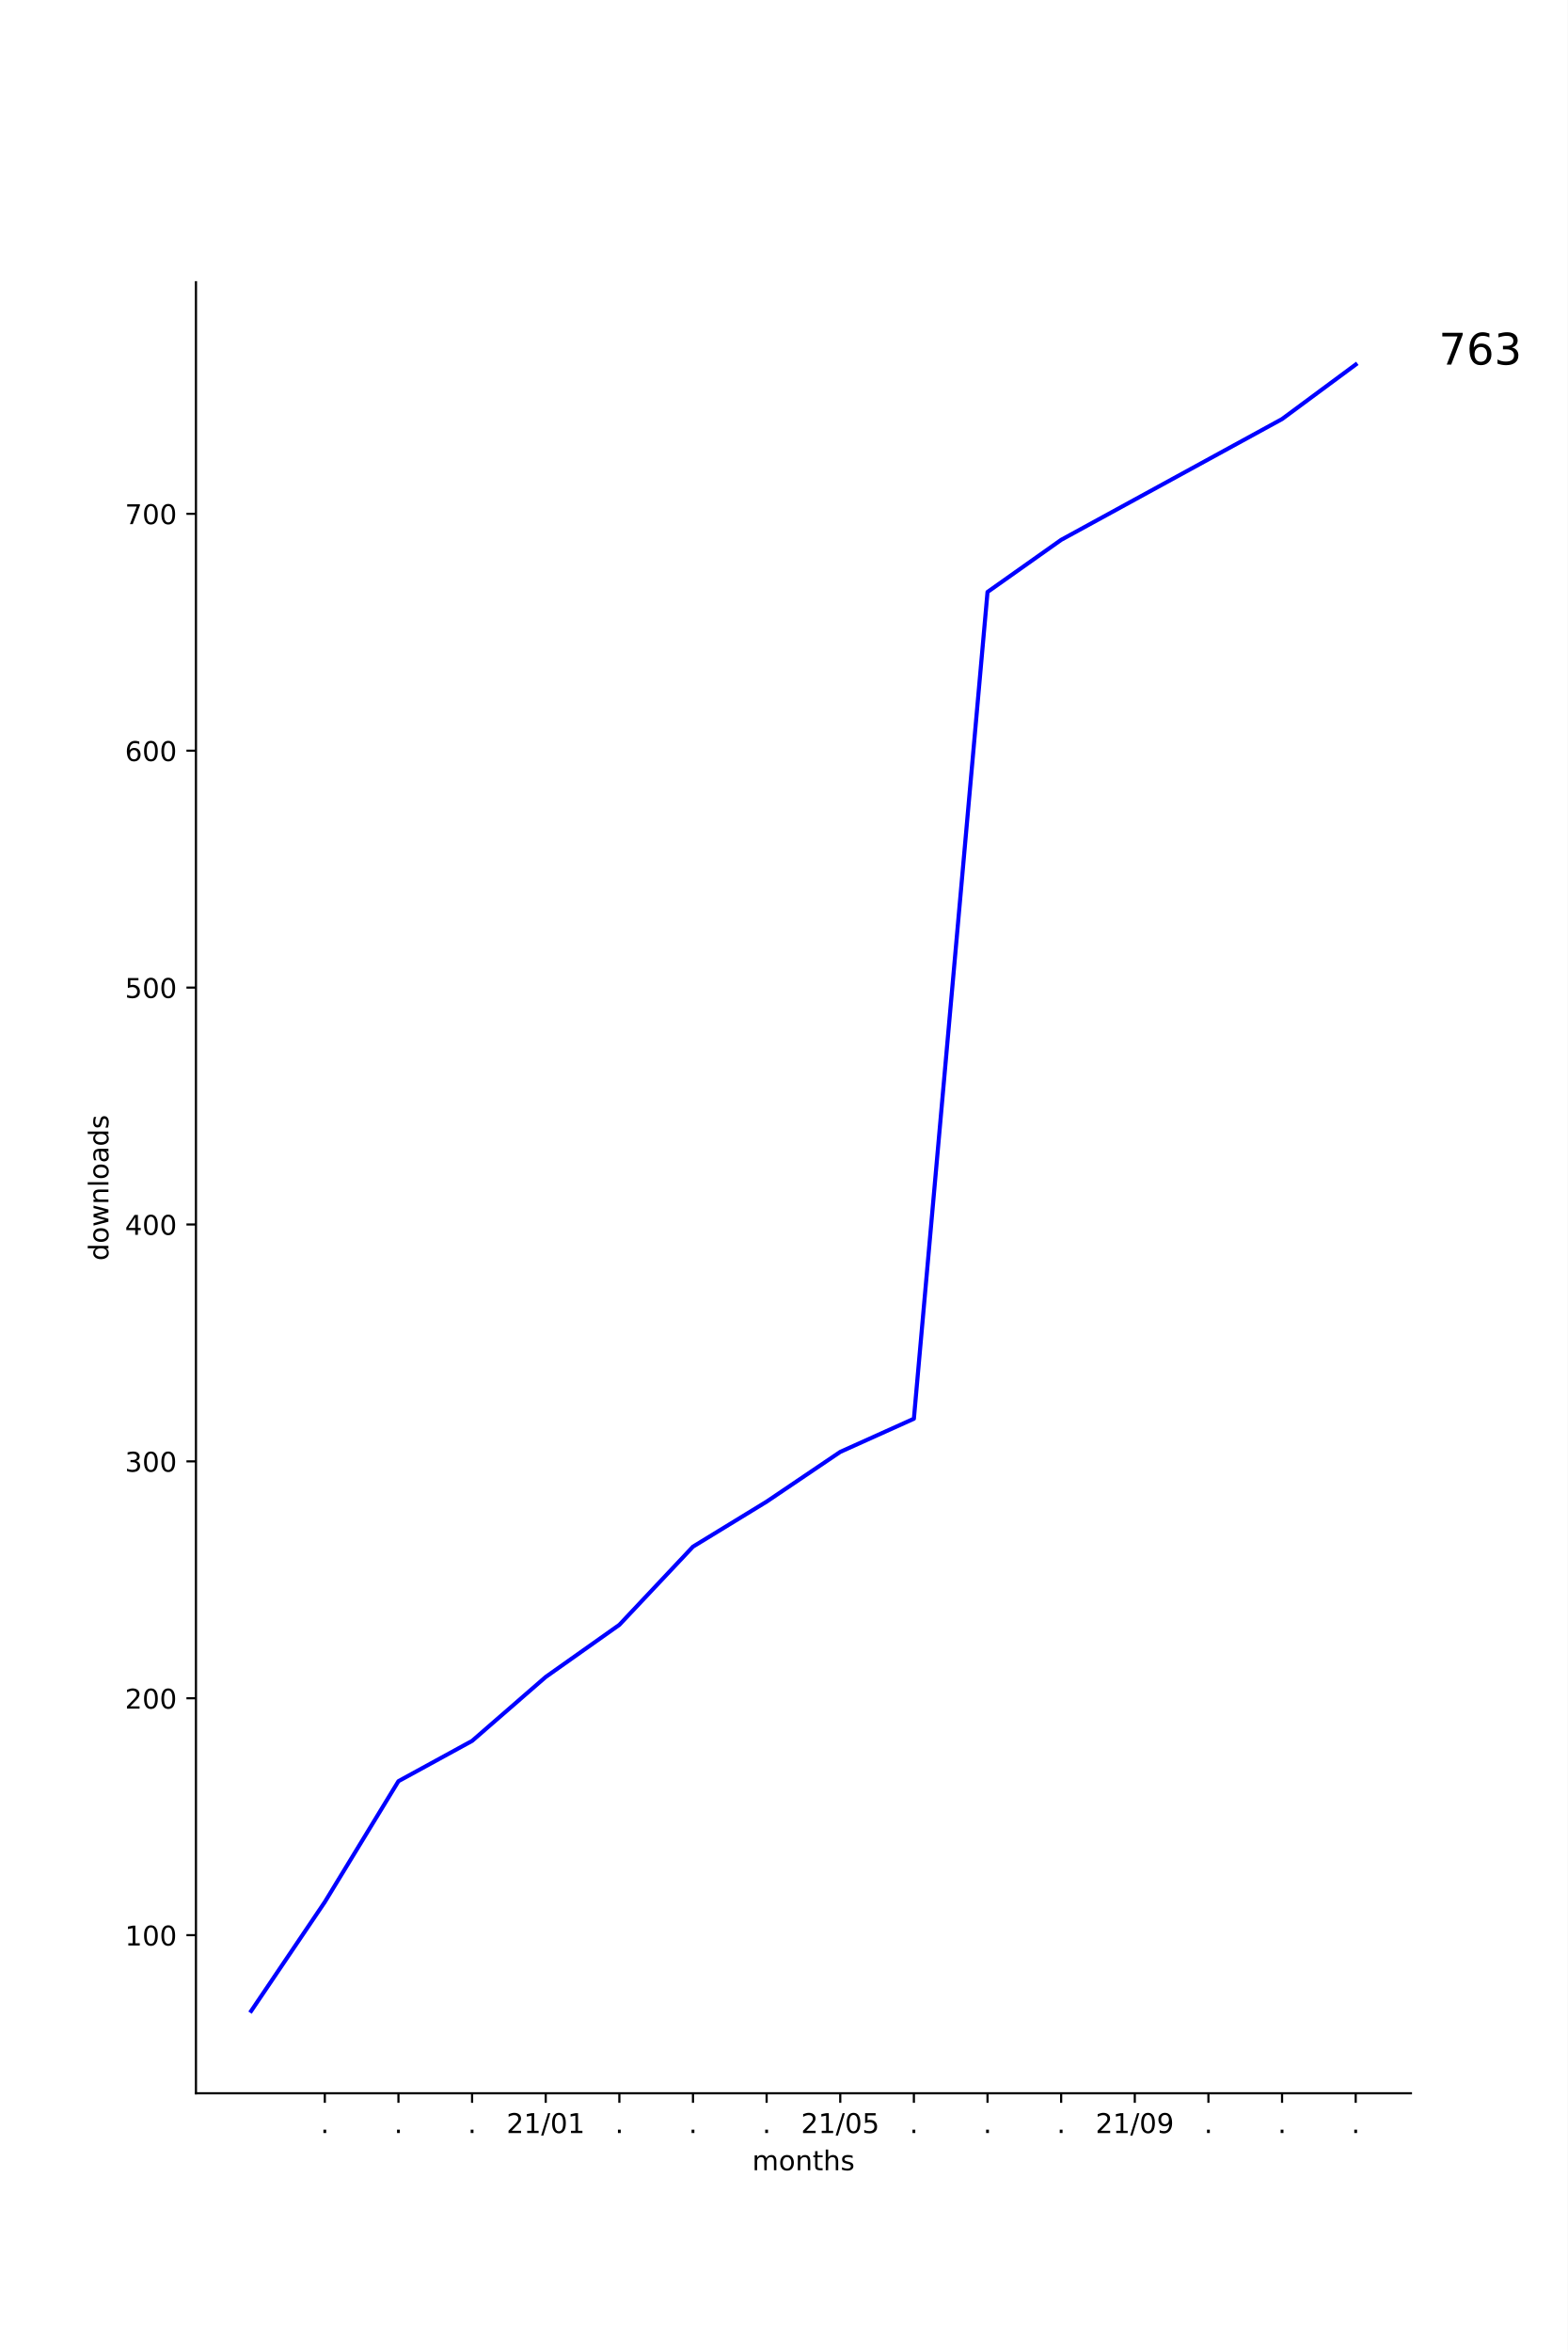
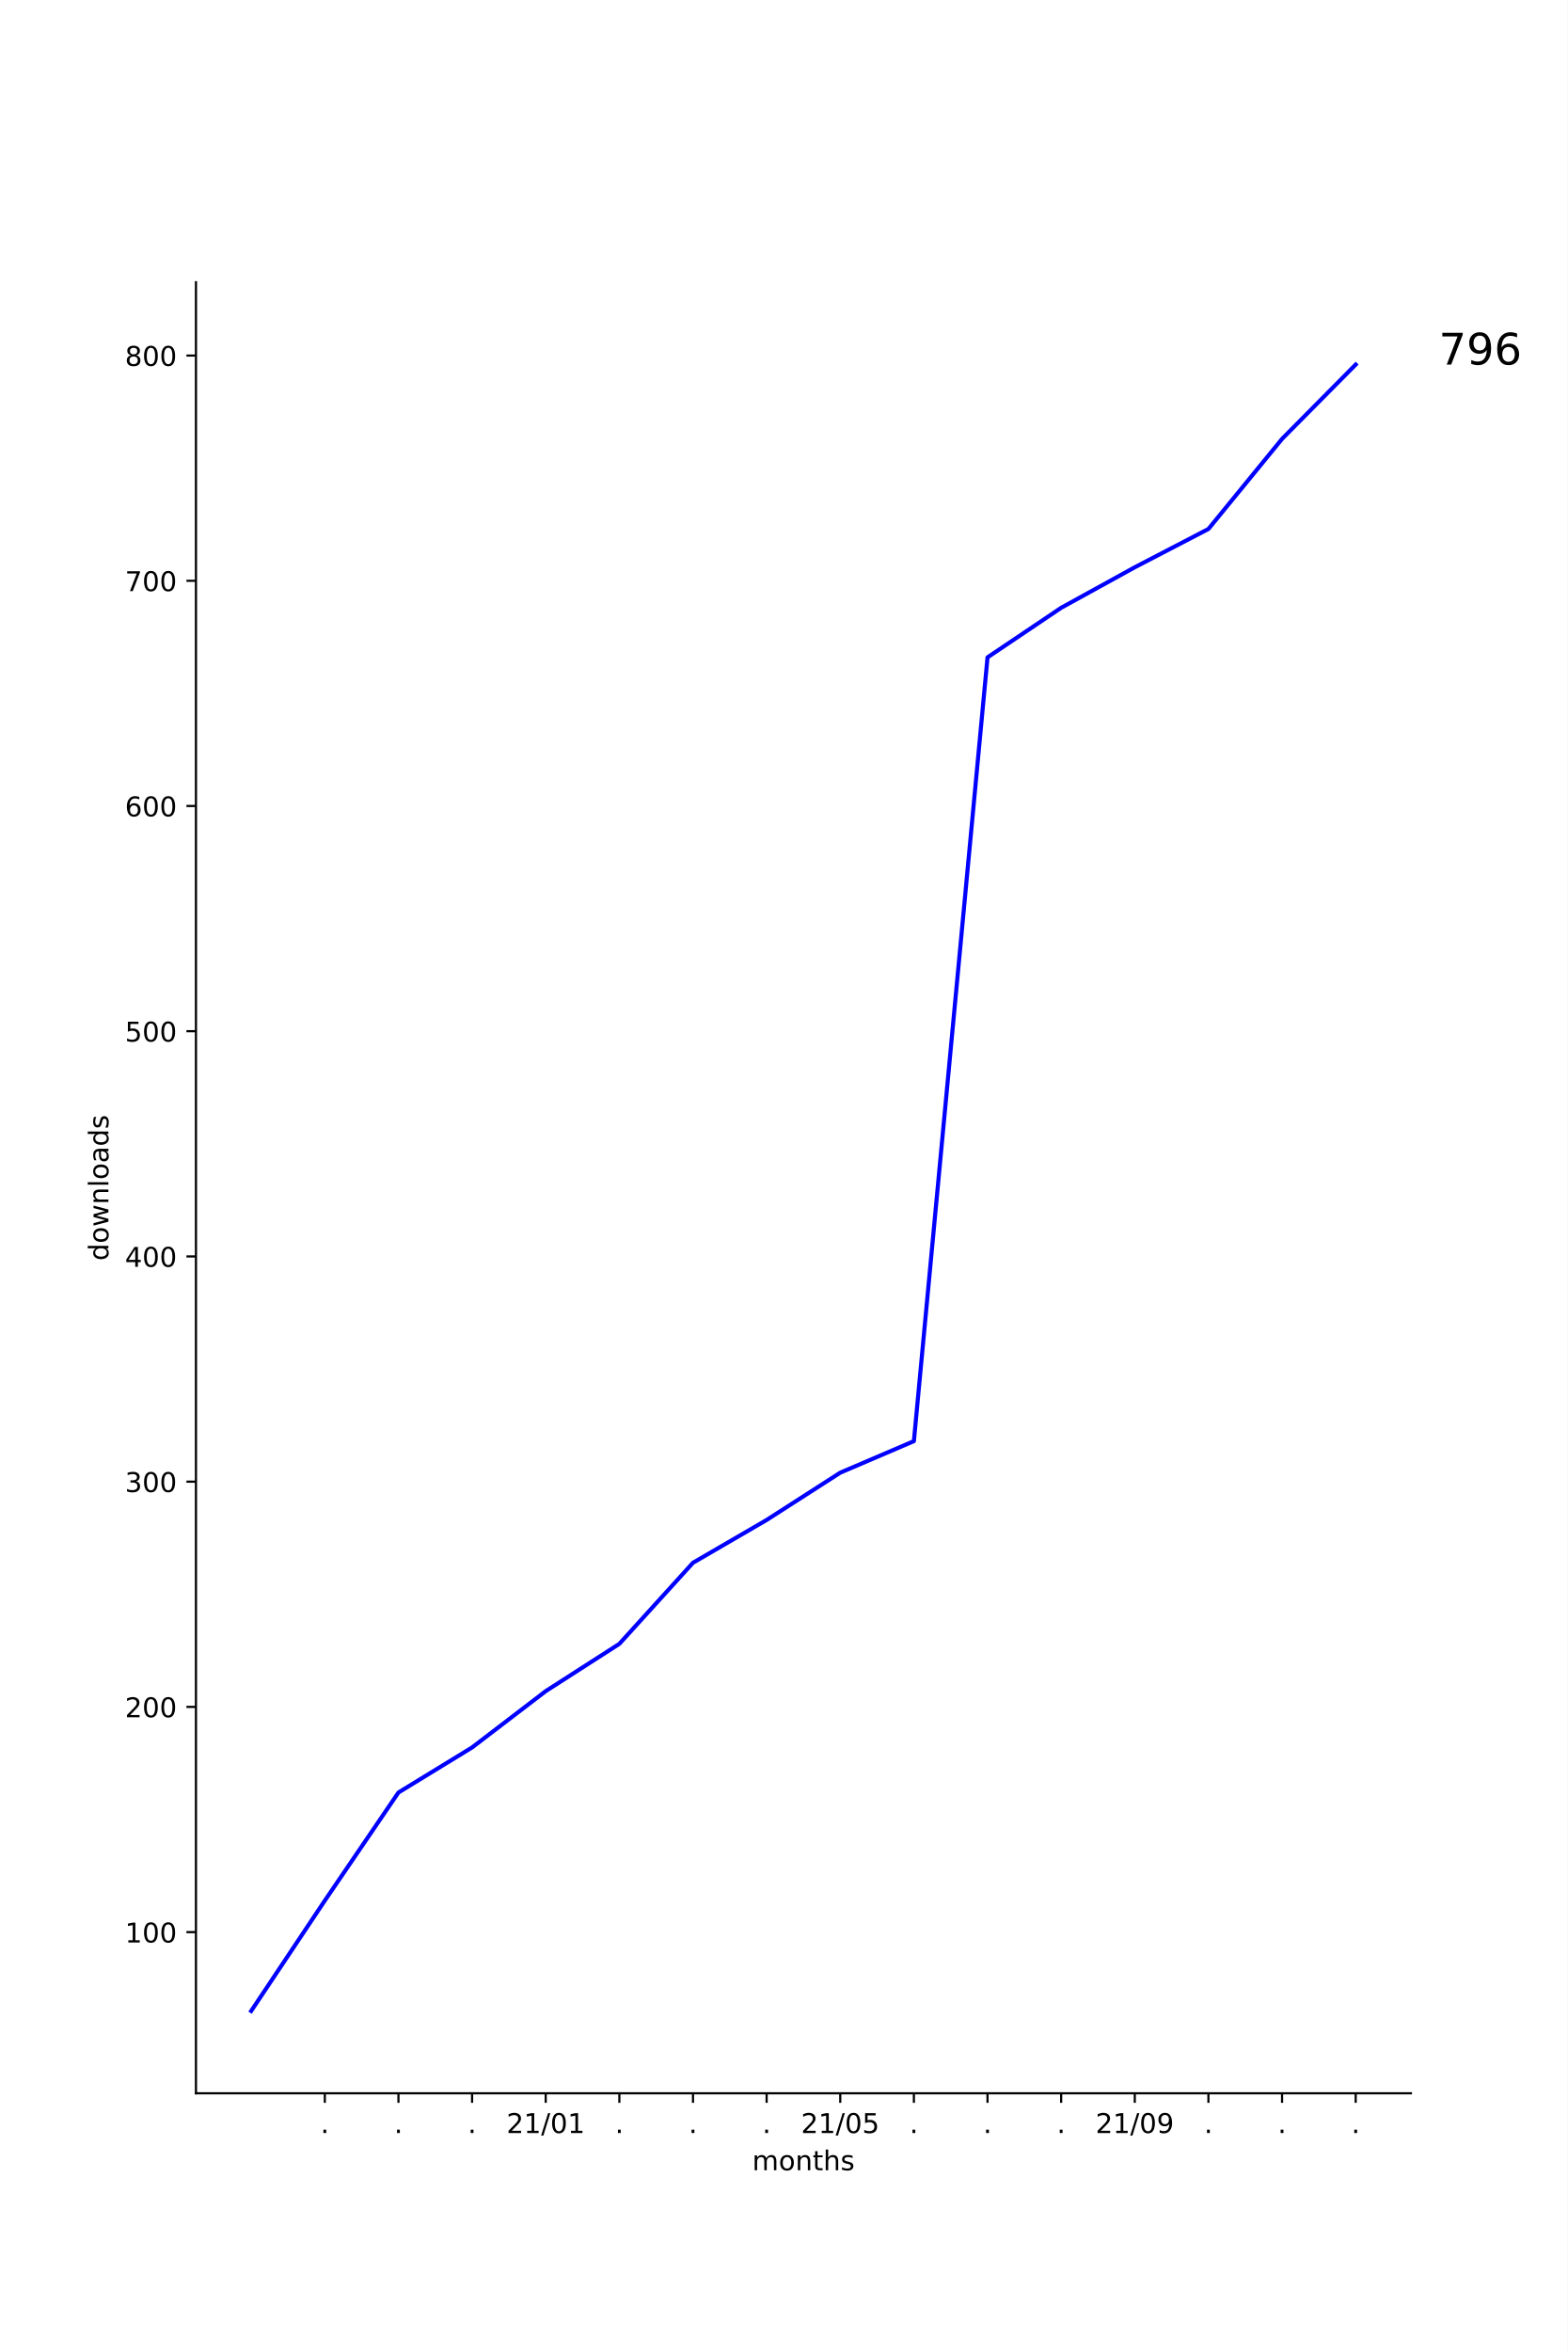
<svg xmlns="http://www.w3.org/2000/svg" xmlns:xlink="http://www.w3.org/1999/xlink" height="864pt" version="1.1" viewBox="0 0 576 864" width="576pt">
  <defs>
    <style type="text/css">*{stroke-linecap:butt;stroke-linejoin:round;}</style>
  </defs>
  <g id="figure_1">
    <g id="patch_1">
      <path d="M 0 864  L 576 864  L 576 0  L 0 0  z " style="fill:#ffffff;" />
    </g>
    <g id="axes_1">
      <g id="patch_2">
        <path d="M 72 768.96  L 518.4 768.96  L 518.4 103.68  L 72 103.68  z " style="fill:#ffffff;" />
      </g>
      <g id="matplotlib.axis_1">
        <g id="xtick_1">
          <g id="line2d_1">
            <defs>
-               <path d="M 0 0  L 0 3.5  " id="m53e065a49f" style="stroke:#000000;stroke-width:0.8;" />
+               <path d="M 0 0  L 0 3.5  " id="m0fa9cb2a23" style="stroke:#000000;stroke-width:0.8;" />
            </defs>
            <g>
-               <use style="stroke:#000000;stroke-width:0.8;" x="119.345" xlink:href="#m53e065a49f" y="768.96" />
+               <use style="stroke:#000000;stroke-width:0.8;" x="119.345" xlink:href="#m0fa9cb2a23" y="768.96" />
            </g>
          </g>
          <g id="text_1">
            <g transform="translate(117.7564 783.5584)scale(0.1 -0.1)">
              <defs>
                <path d="M 10.688 12.406  L 21 12.406  L 21 0  L 10.688 0  z " id="DejaVuSans-46" />
              </defs>
              <use xlink:href="#DejaVuSans-46" />
            </g>
          </g>
        </g>
        <g id="xtick_2">
          <g id="line2d_2">
            <g>
-               <use style="stroke:#000000;stroke-width:0.8;" x="146.4" xlink:href="#m53e065a49f" y="768.96" />
+               <use style="stroke:#000000;stroke-width:0.8;" x="146.4" xlink:href="#m0fa9cb2a23" y="768.96" />
            </g>
          </g>
          <g id="text_2">
            <g transform="translate(144.8109 783.5584)scale(0.1 -0.1)">
              <use xlink:href="#DejaVuSans-46" />
            </g>
          </g>
        </g>
        <g id="xtick_3">
          <g id="line2d_3">
            <g>
-               <use style="stroke:#000000;stroke-width:0.8;" x="173.455" xlink:href="#m53e065a49f" y="768.96" />
+               <use style="stroke:#000000;stroke-width:0.8;" x="173.455" xlink:href="#m0fa9cb2a23" y="768.96" />
            </g>
          </g>
          <g id="text_3">
            <g transform="translate(171.8655 783.5584)scale(0.1 -0.1)">
              <use xlink:href="#DejaVuSans-46" />
            </g>
          </g>
        </g>
        <g id="xtick_4">
          <g id="line2d_4">
            <g>
-               <use style="stroke:#000000;stroke-width:0.8;" x="200.509" xlink:href="#m53e065a49f" y="768.96" />
+               <use style="stroke:#000000;stroke-width:0.8;" x="200.509" xlink:href="#m0fa9cb2a23" y="768.96" />
            </g>
          </g>
          <g id="text_4">
            <g transform="translate(186.0997 783.5584)scale(0.1 -0.1)">
              <defs>
                <path d="M 19.188 8.297  L 53.609 8.297  L 53.609 0  L 7.328 0  L 7.328 8.297  Q 12.938 14.109 22.625 23.891  Q 32.328 33.688 34.812 36.531  Q 39.547 41.844 41.422 45.531  Q 43.312 49.219 43.312 52.781  Q 43.312 58.594 39.234 62.25  Q 35.156 65.922 28.609 65.922  Q 23.969 65.922 18.812 64.312  Q 13.672 62.703 7.812 59.422  L 7.812 69.391  Q 13.766 71.781 18.938 73  Q 24.125 74.219 28.422 74.219  Q 39.75 74.219 46.484 68.547  Q 53.219 62.891 53.219 53.422  Q 53.219 48.922 51.531 44.891  Q 49.859 40.875 45.406 35.406  Q 44.188 33.984 37.641 27.219  Q 31.109 20.453 19.188 8.297  z " id="DejaVuSans-50" />
                <path d="M 12.406 8.297  L 28.516 8.297  L 28.516 63.922  L 10.984 60.406  L 10.984 69.391  L 28.422 72.906  L 38.281 72.906  L 38.281 8.297  L 54.391 8.297  L 54.391 0  L 12.406 0  z " id="DejaVuSans-49" />
                <path d="M 25.391 72.906  L 33.688 72.906  L 8.297 -9.281  L 0 -9.281  z " id="DejaVuSans-47" />
                <path d="M 31.781 66.406  Q 24.172 66.406 20.328 58.906  Q 16.5 51.422 16.5 36.375  Q 16.5 21.391 20.328 13.891  Q 24.172 6.391 31.781 6.391  Q 39.453 6.391 43.281 13.891  Q 47.125 21.391 47.125 36.375  Q 47.125 51.422 43.281 58.906  Q 39.453 66.406 31.781 66.406  z M 31.781 74.219  Q 44.047 74.219 50.516 64.516  Q 56.984 54.828 56.984 36.375  Q 56.984 17.969 50.516 8.266  Q 44.047 -1.422 31.781 -1.422  Q 19.531 -1.422 13.062 8.266  Q 6.594 17.969 6.594 36.375  Q 6.594 54.828 13.062 64.516  Q 19.531 74.219 31.781 74.219  z " id="DejaVuSans-48" />
              </defs>
              <use xlink:href="#DejaVuSans-50" />
              <use x="63.623" xlink:href="#DejaVuSans-49" />
              <use x="127.246" xlink:href="#DejaVuSans-47" />
              <use x="160.938" xlink:href="#DejaVuSans-48" />
              <use x="224.561" xlink:href="#DejaVuSans-49" />
            </g>
          </g>
        </g>
        <g id="xtick_5">
          <g id="line2d_5">
            <g>
-               <use style="stroke:#000000;stroke-width:0.8;" x="227.564" xlink:href="#m53e065a49f" y="768.96" />
+               <use style="stroke:#000000;stroke-width:0.8;" x="227.564" xlink:href="#m0fa9cb2a23" y="768.96" />
            </g>
          </g>
          <g id="text_5">
            <g transform="translate(225.9746 783.5584)scale(0.1 -0.1)">
              <use xlink:href="#DejaVuSans-46" />
            </g>
          </g>
        </g>
        <g id="xtick_6">
          <g id="line2d_6">
            <g>
-               <use style="stroke:#000000;stroke-width:0.8;" x="254.618" xlink:href="#m53e065a49f" y="768.96" />
+               <use style="stroke:#000000;stroke-width:0.8;" x="254.618" xlink:href="#m0fa9cb2a23" y="768.96" />
            </g>
          </g>
          <g id="text_6">
            <g transform="translate(253.0291 783.5584)scale(0.1 -0.1)">
              <use xlink:href="#DejaVuSans-46" />
            </g>
          </g>
        </g>
        <g id="xtick_7">
          <g id="line2d_7">
            <g>
-               <use style="stroke:#000000;stroke-width:0.8;" x="281.673" xlink:href="#m53e065a49f" y="768.96" />
+               <use style="stroke:#000000;stroke-width:0.8;" x="281.673" xlink:href="#m0fa9cb2a23" y="768.96" />
            </g>
          </g>
          <g id="text_7">
            <g transform="translate(280.0837 783.5584)scale(0.1 -0.1)">
              <use xlink:href="#DejaVuSans-46" />
            </g>
          </g>
        </g>
        <g id="xtick_8">
          <g id="line2d_8">
            <g>
-               <use style="stroke:#000000;stroke-width:0.8;" x="308.727" xlink:href="#m53e065a49f" y="768.96" />
+               <use style="stroke:#000000;stroke-width:0.8;" x="308.727" xlink:href="#m0fa9cb2a23" y="768.96" />
            </g>
          </g>
          <g id="text_8">
            <g transform="translate(294.3179 783.5584)scale(0.1 -0.1)">
              <defs>
                <path d="M 10.797 72.906  L 49.516 72.906  L 49.516 64.594  L 19.828 64.594  L 19.828 46.734  Q 21.969 47.469 24.109 47.828  Q 26.266 48.188 28.422 48.188  Q 40.625 48.188 47.75 41.5  Q 54.891 34.812 54.891 23.391  Q 54.891 11.625 47.562 5.094  Q 40.234 -1.422 26.906 -1.422  Q 22.312 -1.422 17.547 -0.641  Q 12.797 0.141 7.719 1.703  L 7.719 11.625  Q 12.109 9.234 16.797 8.062  Q 21.484 6.891 26.703 6.891  Q 35.156 6.891 40.078 11.328  Q 45.016 15.766 45.016 23.391  Q 45.016 31 40.078 35.438  Q 35.156 39.891 26.703 39.891  Q 22.75 39.891 18.812 39.016  Q 14.891 38.141 10.797 36.281  z " id="DejaVuSans-53" />
              </defs>
              <use xlink:href="#DejaVuSans-50" />
              <use x="63.623" xlink:href="#DejaVuSans-49" />
              <use x="127.246" xlink:href="#DejaVuSans-47" />
              <use x="160.938" xlink:href="#DejaVuSans-48" />
              <use x="224.561" xlink:href="#DejaVuSans-53" />
            </g>
          </g>
        </g>
        <g id="xtick_9">
          <g id="line2d_9">
            <g>
-               <use style="stroke:#000000;stroke-width:0.8;" x="335.782" xlink:href="#m53e065a49f" y="768.96" />
+               <use style="stroke:#000000;stroke-width:0.8;" x="335.782" xlink:href="#m0fa9cb2a23" y="768.96" />
            </g>
          </g>
          <g id="text_9">
            <g transform="translate(334.1928 783.5584)scale(0.1 -0.1)">
              <use xlink:href="#DejaVuSans-46" />
            </g>
          </g>
        </g>
        <g id="xtick_10">
          <g id="line2d_10">
            <g>
-               <use style="stroke:#000000;stroke-width:0.8;" x="362.836" xlink:href="#m53e065a49f" y="768.96" />
+               <use style="stroke:#000000;stroke-width:0.8;" x="362.836" xlink:href="#m0fa9cb2a23" y="768.96" />
            </g>
          </g>
          <g id="text_10">
            <g transform="translate(361.2473 783.5584)scale(0.1 -0.1)">
              <use xlink:href="#DejaVuSans-46" />
            </g>
          </g>
        </g>
        <g id="xtick_11">
          <g id="line2d_11">
            <g>
-               <use style="stroke:#000000;stroke-width:0.8;" x="389.891" xlink:href="#m53e065a49f" y="768.96" />
+               <use style="stroke:#000000;stroke-width:0.8;" x="389.891" xlink:href="#m0fa9cb2a23" y="768.96" />
            </g>
          </g>
          <g id="text_11">
            <g transform="translate(388.3018 783.5584)scale(0.1 -0.1)">
              <use xlink:href="#DejaVuSans-46" />
            </g>
          </g>
        </g>
        <g id="xtick_12">
          <g id="line2d_12">
            <g>
-               <use style="stroke:#000000;stroke-width:0.8;" x="416.945" xlink:href="#m53e065a49f" y="768.96" />
+               <use style="stroke:#000000;stroke-width:0.8;" x="416.945" xlink:href="#m0fa9cb2a23" y="768.96" />
            </g>
          </g>
          <g id="text_12">
            <g transform="translate(402.5361 783.5584)scale(0.1 -0.1)">
              <defs>
                <path d="M 10.984 1.516  L 10.984 10.5  Q 14.703 8.734 18.5 7.812  Q 22.312 6.891 25.984 6.891  Q 35.75 6.891 40.891 13.453  Q 46.047 20.016 46.781 33.406  Q 43.953 29.203 39.594 26.953  Q 35.25 24.703 29.984 24.703  Q 19.047 24.703 12.672 31.312  Q 6.297 37.938 6.297 49.422  Q 6.297 60.641 12.938 67.422  Q 19.578 74.219 30.609 74.219  Q 43.266 74.219 49.922 64.516  Q 56.594 54.828 56.594 36.375  Q 56.594 19.141 48.406 8.859  Q 40.234 -1.422 26.422 -1.422  Q 22.703 -1.422 18.891 -0.688  Q 15.094 0.047 10.984 1.516  z M 30.609 32.422  Q 37.25 32.422 41.125 36.953  Q 45.016 41.5 45.016 49.422  Q 45.016 57.281 41.125 61.844  Q 37.25 66.406 30.609 66.406  Q 23.969 66.406 20.094 61.844  Q 16.219 57.281 16.219 49.422  Q 16.219 41.5 20.094 36.953  Q 23.969 32.422 30.609 32.422  z " id="DejaVuSans-57" />
              </defs>
              <use xlink:href="#DejaVuSans-50" />
              <use x="63.623" xlink:href="#DejaVuSans-49" />
              <use x="127.246" xlink:href="#DejaVuSans-47" />
              <use x="160.938" xlink:href="#DejaVuSans-48" />
              <use x="224.561" xlink:href="#DejaVuSans-57" />
            </g>
          </g>
        </g>
        <g id="xtick_13">
          <g id="line2d_13">
            <g>
-               <use style="stroke:#000000;stroke-width:0.8;" x="444" xlink:href="#m53e065a49f" y="768.96" />
+               <use style="stroke:#000000;stroke-width:0.8;" x="444" xlink:href="#m0fa9cb2a23" y="768.96" />
            </g>
          </g>
          <g id="text_13">
            <g transform="translate(442.4109 783.5584)scale(0.1 -0.1)">
              <use xlink:href="#DejaVuSans-46" />
            </g>
          </g>
        </g>
        <g id="xtick_14">
          <g id="line2d_14">
            <g>
-               <use style="stroke:#000000;stroke-width:0.8;" x="471.055" xlink:href="#m53e065a49f" y="768.96" />
+               <use style="stroke:#000000;stroke-width:0.8;" x="471.055" xlink:href="#m0fa9cb2a23" y="768.96" />
            </g>
          </g>
          <g id="text_14">
            <g transform="translate(469.4655 783.5584)scale(0.1 -0.1)">
              <use xlink:href="#DejaVuSans-46" />
            </g>
          </g>
        </g>
        <g id="xtick_15">
          <g id="line2d_15">
            <g>
-               <use style="stroke:#000000;stroke-width:0.8;" x="498.109" xlink:href="#m53e065a49f" y="768.96" />
+               <use style="stroke:#000000;stroke-width:0.8;" x="498.109" xlink:href="#m0fa9cb2a23" y="768.96" />
            </g>
          </g>
          <g id="text_15">
            <g transform="translate(496.52 783.5584)scale(0.1 -0.1)">
              <use xlink:href="#DejaVuSans-46" />
            </g>
          </g>
        </g>
        <g id="text_16">
          <g transform="translate(276.368 797.2366)scale(0.1 -0.1)">
            <defs>
              <path d="M 52 44.188  Q 55.375 50.25 60.062 53.125  Q 64.75 56 71.094 56  Q 79.641 56 84.281 50.016  Q 88.922 44.047 88.922 33.016  L 88.922 0  L 79.891 0  L 79.891 32.719  Q 79.891 40.578 77.094 44.375  Q 74.312 48.188 68.609 48.188  Q 61.625 48.188 57.562 43.547  Q 53.516 38.922 53.516 30.906  L 53.516 0  L 44.484 0  L 44.484 32.719  Q 44.484 40.625 41.703 44.406  Q 38.922 48.188 33.109 48.188  Q 26.219 48.188 22.156 43.531  Q 18.109 38.875 18.109 30.906  L 18.109 0  L 9.078 0  L 9.078 54.688  L 18.109 54.688  L 18.109 46.188  Q 21.188 51.219 25.484 53.609  Q 29.781 56 35.688 56  Q 41.656 56 45.828 52.969  Q 50 49.953 52 44.188  z " id="DejaVuSans-109" />
              <path d="M 30.609 48.391  Q 23.391 48.391 19.188 42.75  Q 14.984 37.109 14.984 27.297  Q 14.984 17.484 19.156 11.844  Q 23.344 6.203 30.609 6.203  Q 37.797 6.203 41.984 11.859  Q 46.188 17.531 46.188 27.297  Q 46.188 37.016 41.984 42.703  Q 37.797 48.391 30.609 48.391  z M 30.609 56  Q 42.328 56 49.016 48.375  Q 55.719 40.766 55.719 27.297  Q 55.719 13.875 49.016 6.219  Q 42.328 -1.422 30.609 -1.422  Q 18.844 -1.422 12.172 6.219  Q 5.516 13.875 5.516 27.297  Q 5.516 40.766 12.172 48.375  Q 18.844 56 30.609 56  z " id="DejaVuSans-111" />
              <path d="M 54.891 33.016  L 54.891 0  L 45.906 0  L 45.906 32.719  Q 45.906 40.484 42.875 44.328  Q 39.844 48.188 33.797 48.188  Q 26.516 48.188 22.312 43.547  Q 18.109 38.922 18.109 30.906  L 18.109 0  L 9.078 0  L 9.078 54.688  L 18.109 54.688  L 18.109 46.188  Q 21.344 51.125 25.703 53.562  Q 30.078 56 35.797 56  Q 45.219 56 50.047 50.172  Q 54.891 44.344 54.891 33.016  z " id="DejaVuSans-110" />
              <path d="M 18.312 70.219  L 18.312 54.688  L 36.812 54.688  L 36.812 47.703  L 18.312 47.703  L 18.312 18.016  Q 18.312 11.328 20.141 9.422  Q 21.969 7.516 27.594 7.516  L 36.812 7.516  L 36.812 0  L 27.594 0  Q 17.188 0 13.234 3.875  Q 9.281 7.766 9.281 18.016  L 9.281 47.703  L 2.688 47.703  L 2.688 54.688  L 9.281 54.688  L 9.281 70.219  z " id="DejaVuSans-116" />
              <path d="M 54.891 33.016  L 54.891 0  L 45.906 0  L 45.906 32.719  Q 45.906 40.484 42.875 44.328  Q 39.844 48.188 33.797 48.188  Q 26.516 48.188 22.312 43.547  Q 18.109 38.922 18.109 30.906  L 18.109 0  L 9.078 0  L 9.078 75.984  L 18.109 75.984  L 18.109 46.188  Q 21.344 51.125 25.703 53.562  Q 30.078 56 35.797 56  Q 45.219 56 50.047 50.172  Q 54.891 44.344 54.891 33.016  z " id="DejaVuSans-104" />
              <path d="M 44.281 53.078  L 44.281 44.578  Q 40.484 46.531 36.375 47.5  Q 32.281 48.484 27.875 48.484  Q 21.188 48.484 17.844 46.438  Q 14.5 44.391 14.5 40.281  Q 14.5 37.156 16.891 35.375  Q 19.281 33.594 26.516 31.984  L 29.594 31.297  Q 39.156 29.25 43.188 25.516  Q 47.219 21.781 47.219 15.094  Q 47.219 7.469 41.188 3.016  Q 35.156 -1.422 24.609 -1.422  Q 20.219 -1.422 15.453 -0.562  Q 10.688 0.297 5.422 2  L 5.422 11.281  Q 10.406 8.688 15.234 7.391  Q 20.062 6.109 24.812 6.109  Q 31.156 6.109 34.562 8.281  Q 37.984 10.453 37.984 14.406  Q 37.984 18.062 35.516 20.016  Q 33.062 21.969 24.703 23.781  L 21.578 24.516  Q 13.234 26.266 9.516 29.906  Q 5.812 33.547 5.812 39.891  Q 5.812 47.609 11.281 51.797  Q 16.75 56 26.812 56  Q 31.781 56 36.172 55.266  Q 40.578 54.547 44.281 53.078  z " id="DejaVuSans-115" />
            </defs>
            <use xlink:href="#DejaVuSans-109" />
            <use x="97.412" xlink:href="#DejaVuSans-111" />
            <use x="158.594" xlink:href="#DejaVuSans-110" />
            <use x="221.973" xlink:href="#DejaVuSans-116" />
            <use x="261.182" xlink:href="#DejaVuSans-104" />
            <use x="324.561" xlink:href="#DejaVuSans-115" />
          </g>
        </g>
      </g>
      <g id="matplotlib.axis_2">
        <g id="ytick_1">
          <g id="line2d_16">
            <defs>
-               <path d="M 0 0  L -3.5 0  " id="m44bf84cd94" style="stroke:#000000;stroke-width:0.8;" />
+               <path d="M 0 0  L -3.5 0  " id="m407fffe373" style="stroke:#000000;stroke-width:0.8;" />
            </defs>
            <g>
-               <use style="stroke:#000000;stroke-width:0.8;" x="72" xlink:href="#m44bf84cd94" y="710.873" />
+               <use style="stroke:#000000;stroke-width:0.8;" x="72" xlink:href="#m407fffe373" y="709.762" />
            </g>
          </g>
          <g id="text_17">
-             <g transform="translate(45.9125 714.6723)scale(0.1 -0.1)">
+             <g transform="translate(45.9125 713.5616)scale(0.1 -0.1)">
              <use xlink:href="#DejaVuSans-49" />
              <use x="63.623" xlink:href="#DejaVuSans-48" />
              <use x="127.246" xlink:href="#DejaVuSans-48" />
            </g>
          </g>
        </g>
        <g id="ytick_2">
          <g id="line2d_17">
            <g>
-               <use style="stroke:#000000;stroke-width:0.8;" x="72" xlink:href="#m44bf84cd94" y="623.852" />
+               <use style="stroke:#000000;stroke-width:0.8;" x="72" xlink:href="#m407fffe373" y="627.026" />
            </g>
          </g>
          <g id="text_18">
-             <g transform="translate(45.9125 627.6507)scale(0.1 -0.1)">
+             <g transform="translate(45.9125 630.8256)scale(0.1 -0.1)">
              <use xlink:href="#DejaVuSans-50" />
              <use x="63.623" xlink:href="#DejaVuSans-48" />
              <use x="127.246" xlink:href="#DejaVuSans-48" />
            </g>
          </g>
        </g>
        <g id="ytick_3">
          <g id="line2d_18">
            <g>
-               <use style="stroke:#000000;stroke-width:0.8;" x="72" xlink:href="#m44bf84cd94" y="536.83" />
+               <use style="stroke:#000000;stroke-width:0.8;" x="72" xlink:href="#m407fffe373" y="544.29" />
            </g>
          </g>
          <g id="text_19">
-             <g transform="translate(45.9125 540.6291)scale(0.1 -0.1)">
+             <g transform="translate(45.9125 548.0897)scale(0.1 -0.1)">
              <defs>
                <path d="M 40.578 39.312  Q 47.656 37.797 51.625 33  Q 55.609 28.219 55.609 21.188  Q 55.609 10.406 48.188 4.484  Q 40.766 -1.422 27.094 -1.422  Q 22.516 -1.422 17.656 -0.516  Q 12.797 0.391 7.625 2.203  L 7.625 11.719  Q 11.719 9.328 16.594 8.109  Q 21.484 6.891 26.812 6.891  Q 36.078 6.891 40.938 10.547  Q 45.797 14.203 45.797 21.188  Q 45.797 27.641 41.281 31.266  Q 36.766 34.906 28.719 34.906  L 20.219 34.906  L 20.219 43.016  L 29.109 43.016  Q 36.375 43.016 40.234 45.922  Q 44.094 48.828 44.094 54.297  Q 44.094 59.906 40.109 62.906  Q 36.141 65.922 28.719 65.922  Q 24.656 65.922 20.016 65.031  Q 15.375 64.156 9.812 62.312  L 9.812 71.094  Q 15.438 72.656 20.344 73.438  Q 25.25 74.219 29.594 74.219  Q 40.828 74.219 47.359 69.109  Q 53.906 64.016 53.906 55.328  Q 53.906 49.266 50.438 45.094  Q 46.969 40.922 40.578 39.312  z " id="DejaVuSans-51" />
              </defs>
              <use xlink:href="#DejaVuSans-51" />
              <use x="63.623" xlink:href="#DejaVuSans-48" />
              <use x="127.246" xlink:href="#DejaVuSans-48" />
            </g>
          </g>
        </g>
        <g id="ytick_4">
          <g id="line2d_19">
            <g>
-               <use style="stroke:#000000;stroke-width:0.8;" x="72" xlink:href="#m44bf84cd94" y="449.808" />
+               <use style="stroke:#000000;stroke-width:0.8;" x="72" xlink:href="#m407fffe373" y="461.554" />
            </g>
          </g>
          <g id="text_20">
-             <g transform="translate(45.9125 453.6076)scale(0.1 -0.1)">
+             <g transform="translate(45.9125 465.3537)scale(0.1 -0.1)">
              <defs>
                <path d="M 37.797 64.312  L 12.891 25.391  L 37.797 25.391  z M 35.203 72.906  L 47.609 72.906  L 47.609 25.391  L 58.016 25.391  L 58.016 17.188  L 47.609 17.188  L 47.609 0  L 37.797 0  L 37.797 17.188  L 4.891 17.188  L 4.891 26.703  z " id="DejaVuSans-52" />
              </defs>
              <use xlink:href="#DejaVuSans-52" />
              <use x="63.623" xlink:href="#DejaVuSans-48" />
              <use x="127.246" xlink:href="#DejaVuSans-48" />
            </g>
          </g>
        </g>
        <g id="ytick_5">
          <g id="line2d_20">
            <g>
-               <use style="stroke:#000000;stroke-width:0.8;" x="72" xlink:href="#m44bf84cd94" y="362.787" />
+               <use style="stroke:#000000;stroke-width:0.8;" x="72" xlink:href="#m407fffe373" y="378.818" />
            </g>
          </g>
          <g id="text_21">
-             <g transform="translate(45.9125 366.586)scale(0.1 -0.1)">
+             <g transform="translate(45.9125 382.6177)scale(0.1 -0.1)">
              <use xlink:href="#DejaVuSans-53" />
              <use x="63.623" xlink:href="#DejaVuSans-48" />
              <use x="127.246" xlink:href="#DejaVuSans-48" />
            </g>
          </g>
        </g>
        <g id="ytick_6">
          <g id="line2d_21">
            <g>
-               <use style="stroke:#000000;stroke-width:0.8;" x="72" xlink:href="#m44bf84cd94" y="275.765" />
+               <use style="stroke:#000000;stroke-width:0.8;" x="72" xlink:href="#m407fffe373" y="296.083" />
            </g>
          </g>
          <g id="text_22">
-             <g transform="translate(45.9125 279.5644)scale(0.1 -0.1)">
+             <g transform="translate(45.9125 299.8817)scale(0.1 -0.1)">
              <defs>
                <path d="M 33.016 40.375  Q 26.375 40.375 22.484 35.828  Q 18.609 31.297 18.609 23.391  Q 18.609 15.531 22.484 10.953  Q 26.375 6.391 33.016 6.391  Q 39.656 6.391 43.531 10.953  Q 47.406 15.531 47.406 23.391  Q 47.406 31.297 43.531 35.828  Q 39.656 40.375 33.016 40.375  z M 52.594 71.297  L 52.594 62.312  Q 48.875 64.062 45.094 64.984  Q 41.312 65.922 37.594 65.922  Q 27.828 65.922 22.672 59.328  Q 17.531 52.734 16.797 39.406  Q 19.672 43.656 24.016 45.922  Q 28.375 48.188 33.594 48.188  Q 44.578 48.188 50.953 41.516  Q 57.328 34.859 57.328 23.391  Q 57.328 12.156 50.688 5.359  Q 44.047 -1.422 33.016 -1.422  Q 20.359 -1.422 13.672 8.266  Q 6.984 17.969 6.984 36.375  Q 6.984 53.656 15.188 63.938  Q 23.391 74.219 37.203 74.219  Q 40.922 74.219 44.703 73.484  Q 48.484 72.75 52.594 71.297  z " id="DejaVuSans-54" />
              </defs>
              <use xlink:href="#DejaVuSans-54" />
              <use x="63.623" xlink:href="#DejaVuSans-48" />
              <use x="127.246" xlink:href="#DejaVuSans-48" />
            </g>
          </g>
        </g>
        <g id="ytick_7">
          <g id="line2d_22">
            <g>
-               <use style="stroke:#000000;stroke-width:0.8;" x="72" xlink:href="#m44bf84cd94" y="188.744" />
+               <use style="stroke:#000000;stroke-width:0.8;" x="72" xlink:href="#m407fffe373" y="213.347" />
            </g>
          </g>
          <g id="text_23">
-             <g transform="translate(45.9125 192.5428)scale(0.1 -0.1)">
+             <g transform="translate(45.9125 217.1458)scale(0.1 -0.1)">
              <defs>
                <path d="M 8.203 72.906  L 55.078 72.906  L 55.078 68.703  L 28.609 0  L 18.312 0  L 43.219 64.594  L 8.203 64.594  z " id="DejaVuSans-55" />
              </defs>
              <use xlink:href="#DejaVuSans-55" />
              <use x="63.623" xlink:href="#DejaVuSans-48" />
              <use x="127.246" xlink:href="#DejaVuSans-48" />
            </g>
          </g>
        </g>
-         <g id="text_24">
+         <g id="ytick_8">
+           <g id="line2d_23">
+             <g>
+               <use style="stroke:#000000;stroke-width:0.8;" x="72" xlink:href="#m407fffe373" y="130.611" />
+             </g>
+           </g>
+           <g id="text_24">
+             <g transform="translate(45.9125 134.4098)scale(0.1 -0.1)">
+               <defs>
+                 <path d="M 31.781 34.625  Q 24.75 34.625 20.719 30.859  Q 16.703 27.094 16.703 20.516  Q 16.703 13.922 20.719 10.156  Q 24.75 6.391 31.781 6.391  Q 38.812 6.391 42.859 10.172  Q 46.922 13.969 46.922 20.516  Q 46.922 27.094 42.891 30.859  Q 38.875 34.625 31.781 34.625  z M 21.922 38.812  Q 15.578 40.375 12.031 44.719  Q 8.5 49.078 8.5 55.328  Q 8.5 64.062 14.719 69.141  Q 20.953 74.219 31.781 74.219  Q 42.672 74.219 48.875 69.141  Q 55.078 64.062 55.078 55.328  Q 55.078 49.078 51.531 44.719  Q 48 40.375 41.703 38.812  Q 48.828 37.156 52.797 32.312  Q 56.781 27.484 56.781 20.516  Q 56.781 9.906 50.312 4.234  Q 43.844 -1.422 31.781 -1.422  Q 19.734 -1.422 13.25 4.234  Q 6.781 9.906 6.781 20.516  Q 6.781 27.484 10.781 32.312  Q 14.797 37.156 21.922 38.812  z M 18.312 54.391  Q 18.312 48.734 21.844 45.562  Q 25.391 42.391 31.781 42.391  Q 38.141 42.391 41.719 45.562  Q 45.312 48.734 45.312 54.391  Q 45.312 60.062 41.719 63.234  Q 38.141 66.406 31.781 66.406  Q 25.391 66.406 21.844 63.234  Q 18.312 60.062 18.312 54.391  z " id="DejaVuSans-56" />
+               </defs>
+               <use xlink:href="#DejaVuSans-56" />
+               <use x="63.623" xlink:href="#DejaVuSans-48" />
+               <use x="127.246" xlink:href="#DejaVuSans-48" />
+             </g>
+           </g>
+         </g>
+         <g id="text_25">
          <g transform="translate(39.83281 463.1028)rotate(-90)scale(0.1 -0.1)">
            <defs>
              <path d="M 45.406 46.391  L 45.406 75.984  L 54.391 75.984  L 54.391 0  L 45.406 0  L 45.406 8.203  Q 42.578 3.328 38.25 0.953  Q 33.938 -1.422 27.875 -1.422  Q 17.969 -1.422 11.734 6.484  Q 5.516 14.406 5.516 27.297  Q 5.516 40.188 11.734 48.094  Q 17.969 56 27.875 56  Q 33.938 56 38.25 53.625  Q 42.578 51.266 45.406 46.391  z M 14.797 27.297  Q 14.797 17.391 18.875 11.75  Q 22.953 6.109 30.078 6.109  Q 37.203 6.109 41.297 11.75  Q 45.406 17.391 45.406 27.297  Q 45.406 37.203 41.297 42.844  Q 37.203 48.484 30.078 48.484  Q 22.953 48.484 18.875 42.844  Q 14.797 37.203 14.797 27.297  z " id="DejaVuSans-100" />
              <path d="M 4.203 54.688  L 13.188 54.688  L 24.422 12.016  L 35.594 54.688  L 46.188 54.688  L 57.422 12.016  L 68.609 54.688  L 77.594 54.688  L 63.281 0  L 52.688 0  L 40.922 44.828  L 29.109 0  L 18.5 0  z " id="DejaVuSans-119" />
              <path d="M 9.422 75.984  L 18.406 75.984  L 18.406 0  L 9.422 0  z " id="DejaVuSans-108" />
              <path d="M 34.281 27.484  Q 23.391 27.484 19.188 25  Q 14.984 22.516 14.984 16.5  Q 14.984 11.719 18.141 8.906  Q 21.297 6.109 26.703 6.109  Q 34.188 6.109 38.703 11.406  Q 43.219 16.703 43.219 25.484  L 43.219 27.484  z M 52.203 31.203  L 52.203 0  L 43.219 0  L 43.219 8.297  Q 40.141 3.328 35.547 0.953  Q 30.953 -1.422 24.312 -1.422  Q 15.922 -1.422 10.953 3.297  Q 6 8.016 6 15.922  Q 6 25.141 12.172 29.828  Q 18.359 34.516 30.609 34.516  L 43.219 34.516  L 43.219 35.406  Q 43.219 41.609 39.141 45  Q 35.062 48.391 27.688 48.391  Q 23 48.391 18.547 47.266  Q 14.109 46.141 10.016 43.891  L 10.016 52.203  Q 14.938 54.109 19.578 55.047  Q 24.219 56 28.609 56  Q 40.484 56 46.344 49.844  Q 52.203 43.703 52.203 31.203  z " id="DejaVuSans-97" />
            </defs>
            <use xlink:href="#DejaVuSans-100" />
            <use x="63.477" xlink:href="#DejaVuSans-111" />
            <use x="124.658" xlink:href="#DejaVuSans-119" />
            <use x="206.445" xlink:href="#DejaVuSans-110" />
            <use x="269.824" xlink:href="#DejaVuSans-108" />
            <use x="297.607" xlink:href="#DejaVuSans-111" />
            <use x="358.789" xlink:href="#DejaVuSans-97" />
            <use x="420.068" xlink:href="#DejaVuSans-100" />
            <use x="483.545" xlink:href="#DejaVuSans-115" />
          </g>
        </g>
      </g>
-       <g id="line2d_23">
-         <path clip-path="url(#p022a3ff88c)" d="M 92.291 738.72  L 119.345 698.69  L 146.4 654.309  L 173.455 639.515  L 200.509 616.02  L 227.564 596.875  L 254.618 568.158  L 281.673 551.624  L 308.727 533.349  L 335.782 521.166  L 362.836 217.461  L 389.891 198.316  L 416.945 183.522  L 444 168.729  L 471.055 153.935  L 498.109 133.92  " style="fill:none;stroke:#0000ff;stroke-linecap:square;stroke-width:1.5;" />
+       <g id="line2d_24">
+         <path clip-path="url(#p58e3d79c9a)" d="M 92.291 738.72  L 119.345 698.179  L 146.4 658.466  L 173.455 641.919  L 200.509 621.235  L 227.564 603.86  L 254.618 574.075  L 281.673 558.356  L 308.727 540.981  L 335.782 529.398  L 362.836 241.477  L 389.891 223.275  L 416.945 208.382  L 444 194.317  L 471.055 161.223  L 498.109 133.92  " style="fill:none;stroke:#0000ff;stroke-linecap:square;stroke-width:1.5;" />
      </g>
      <g id="patch_3">
        <path d="M 72 768.96  L 72 103.68  " style="fill:none;stroke:#000000;stroke-linecap:square;stroke-linejoin:miter;stroke-width:0.8;" />
      </g>
      <g id="patch_4">
        <path d="M 72 768.96  L 518.4 768.96  " style="fill:none;stroke:#000000;stroke-linecap:square;stroke-linejoin:miter;stroke-width:0.8;" />
      </g>
-       <g id="text_25">
+       <g id="text_26">
        <g transform="translate(498.1091 133.92)scale(0.16 -0.16)">
          <defs>
            <path id="DejaVuSans-32" />
          </defs>
          <use xlink:href="#DejaVuSans-32" />
          <use x="31.787" xlink:href="#DejaVuSans-32" />
          <use x="63.574" xlink:href="#DejaVuSans-32" />
          <use x="95.361" xlink:href="#DejaVuSans-32" />
          <use x="127.148" xlink:href="#DejaVuSans-32" />
          <use x="158.936" xlink:href="#DejaVuSans-32" />
          <use x="190.723" xlink:href="#DejaVuSans-55" />
-           <use x="254.346" xlink:href="#DejaVuSans-54" />
-           <use x="317.969" xlink:href="#DejaVuSans-51" />
+           <use x="254.346" xlink:href="#DejaVuSans-57" />
+           <use x="317.969" xlink:href="#DejaVuSans-54" />
        </g>
      </g>
    </g>
  </g>
  <defs>
-     <clipPath id="p022a3ff88c">
+     <clipPath id="p58e3d79c9a">
      <rect height="665.28" width="446.4" x="72" y="103.68" />
    </clipPath>
  </defs>
</svg>
